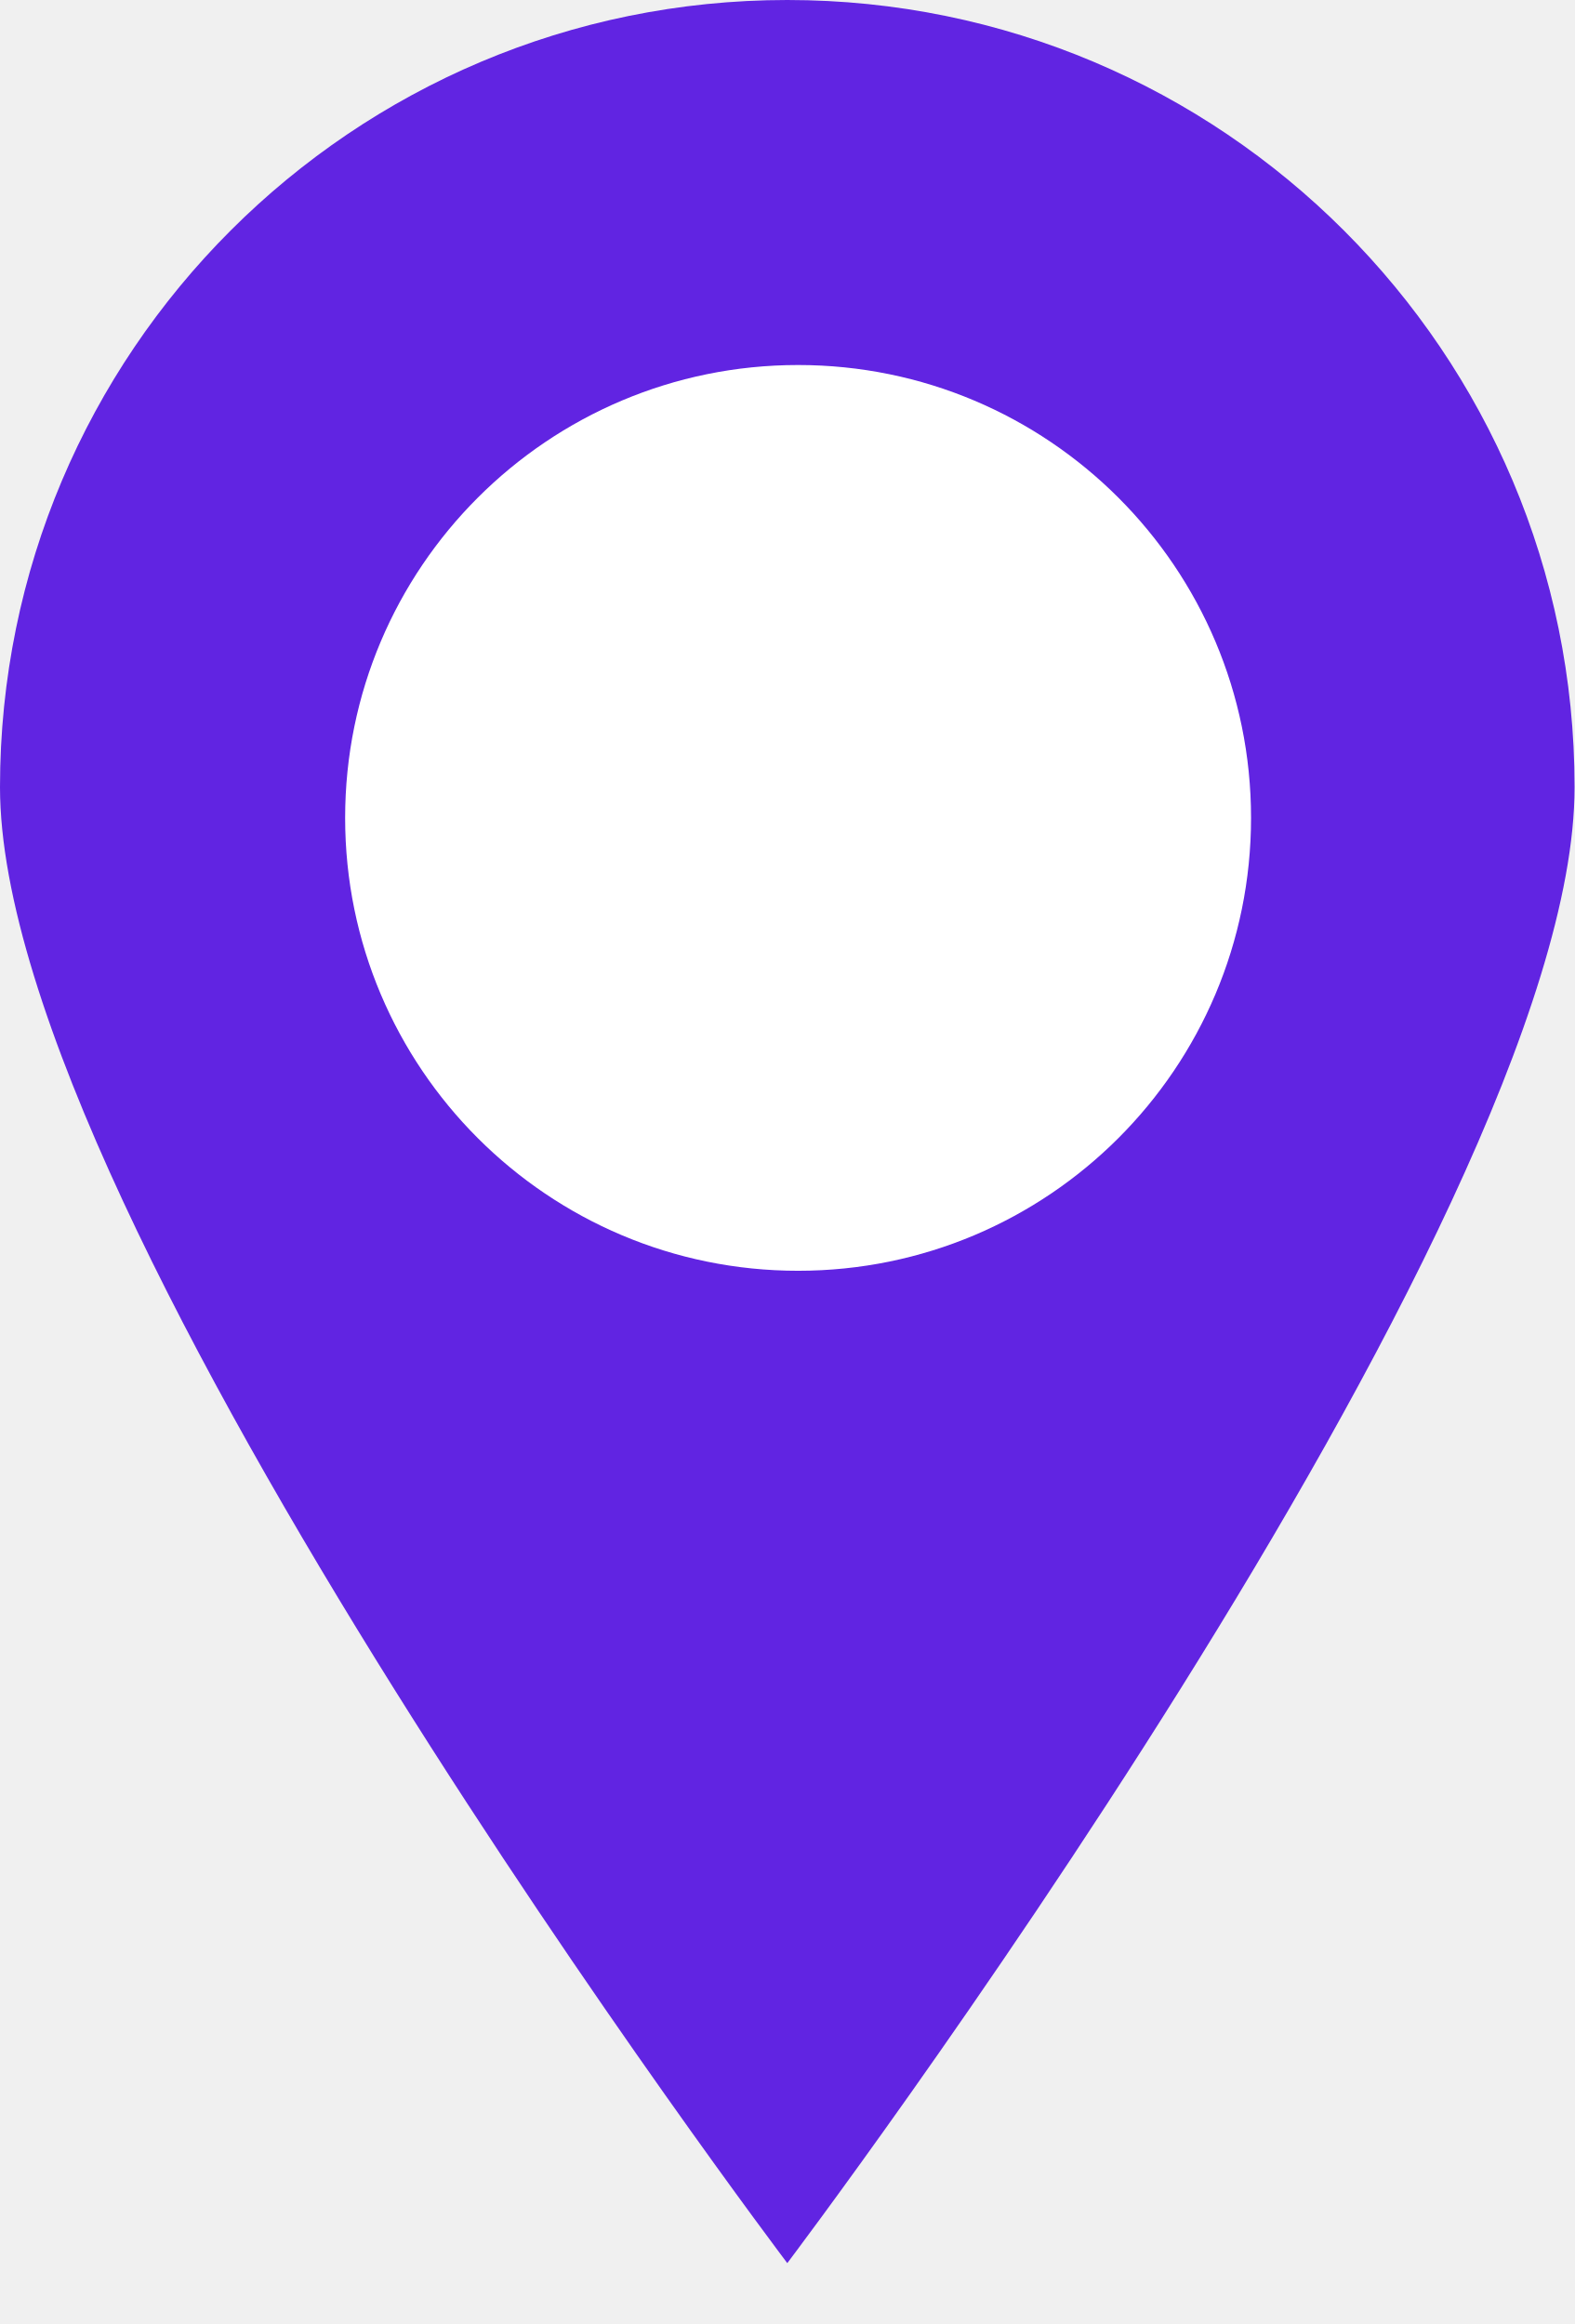
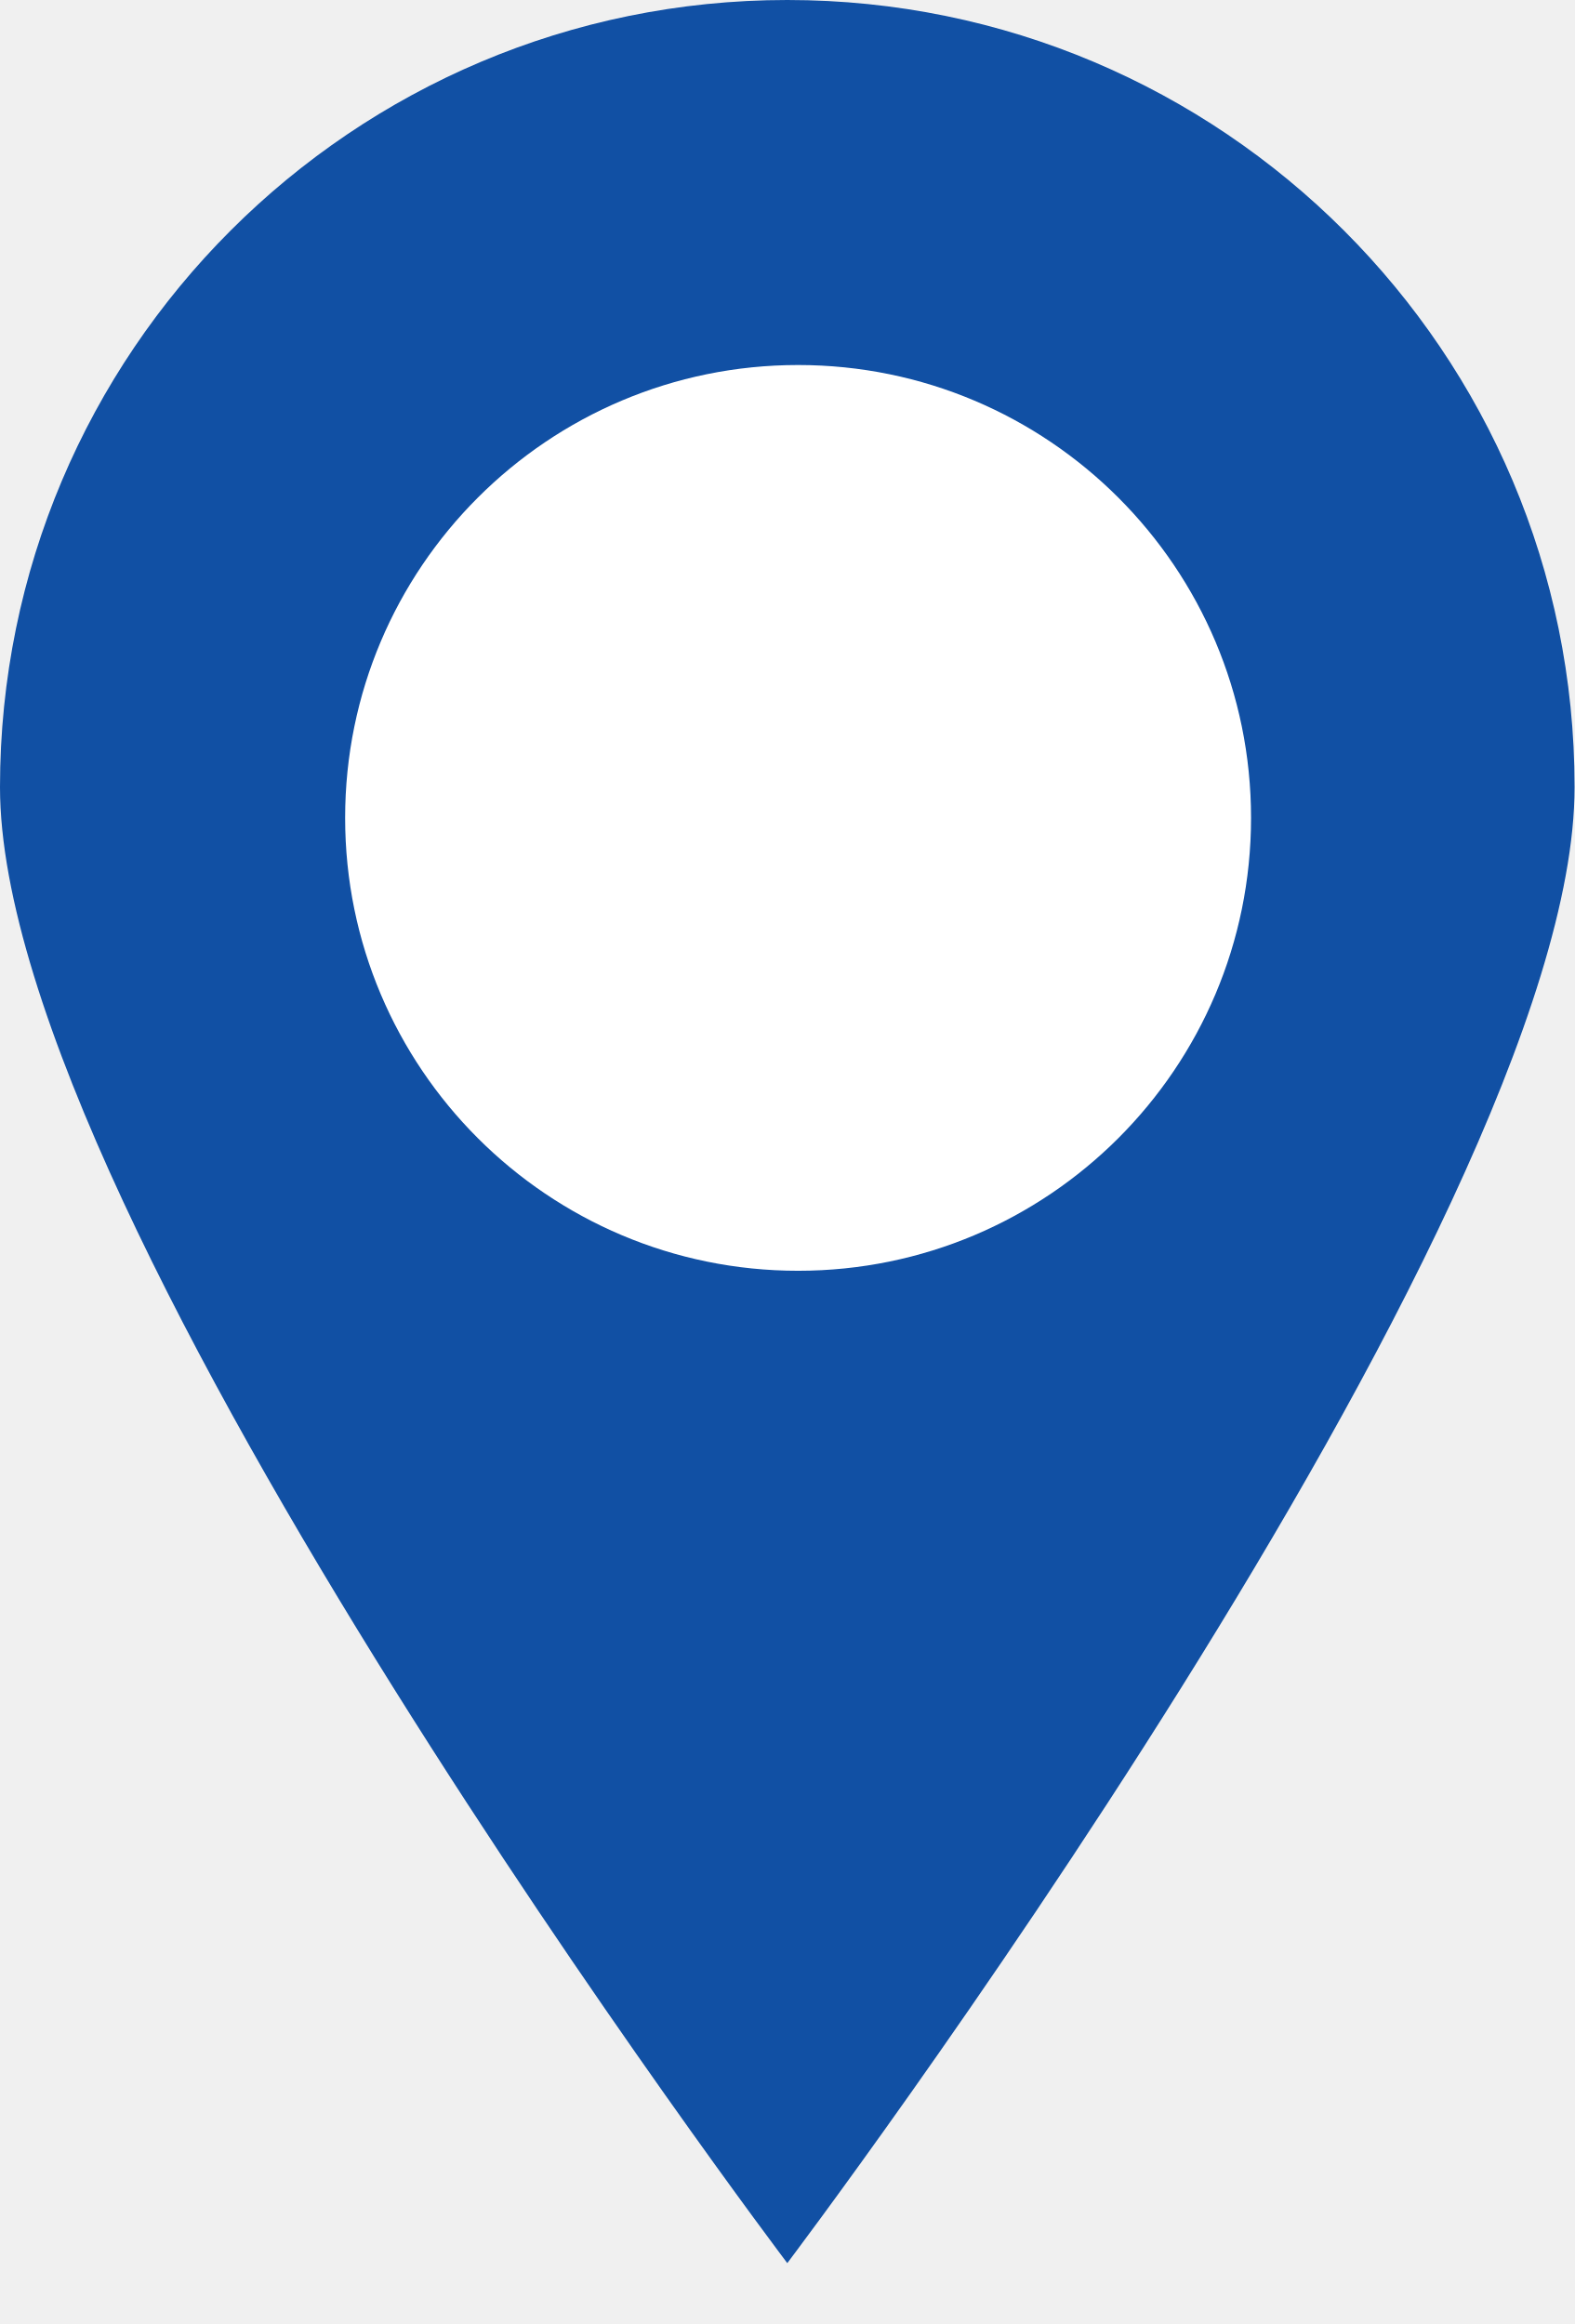
<svg xmlns="http://www.w3.org/2000/svg" width="21" height="31" viewBox="0 0 21 31" fill="none">
-   <path d="M21 10.5C21 16.299 10.5 30.188 10.5 30.188C10.5 30.188 0 16.299 0 10.5C0 4.701 4.701 0 10.5 0C16.299 0 21 4.701 21 10.5Z" fill="#6124E2" />
+   <path d="M21 10.5C21 16.299 10.5 30.188 10.5 30.188C10.5 30.188 0 16.299 0 10.5C0 4.701 4.701 0 10.5 0C16.299 0 21 4.701 21 10.5Z" fill="#1150A4" />
  <circle cx="10.644" cy="10.91" r="6.041" fill="white" />
</svg>
